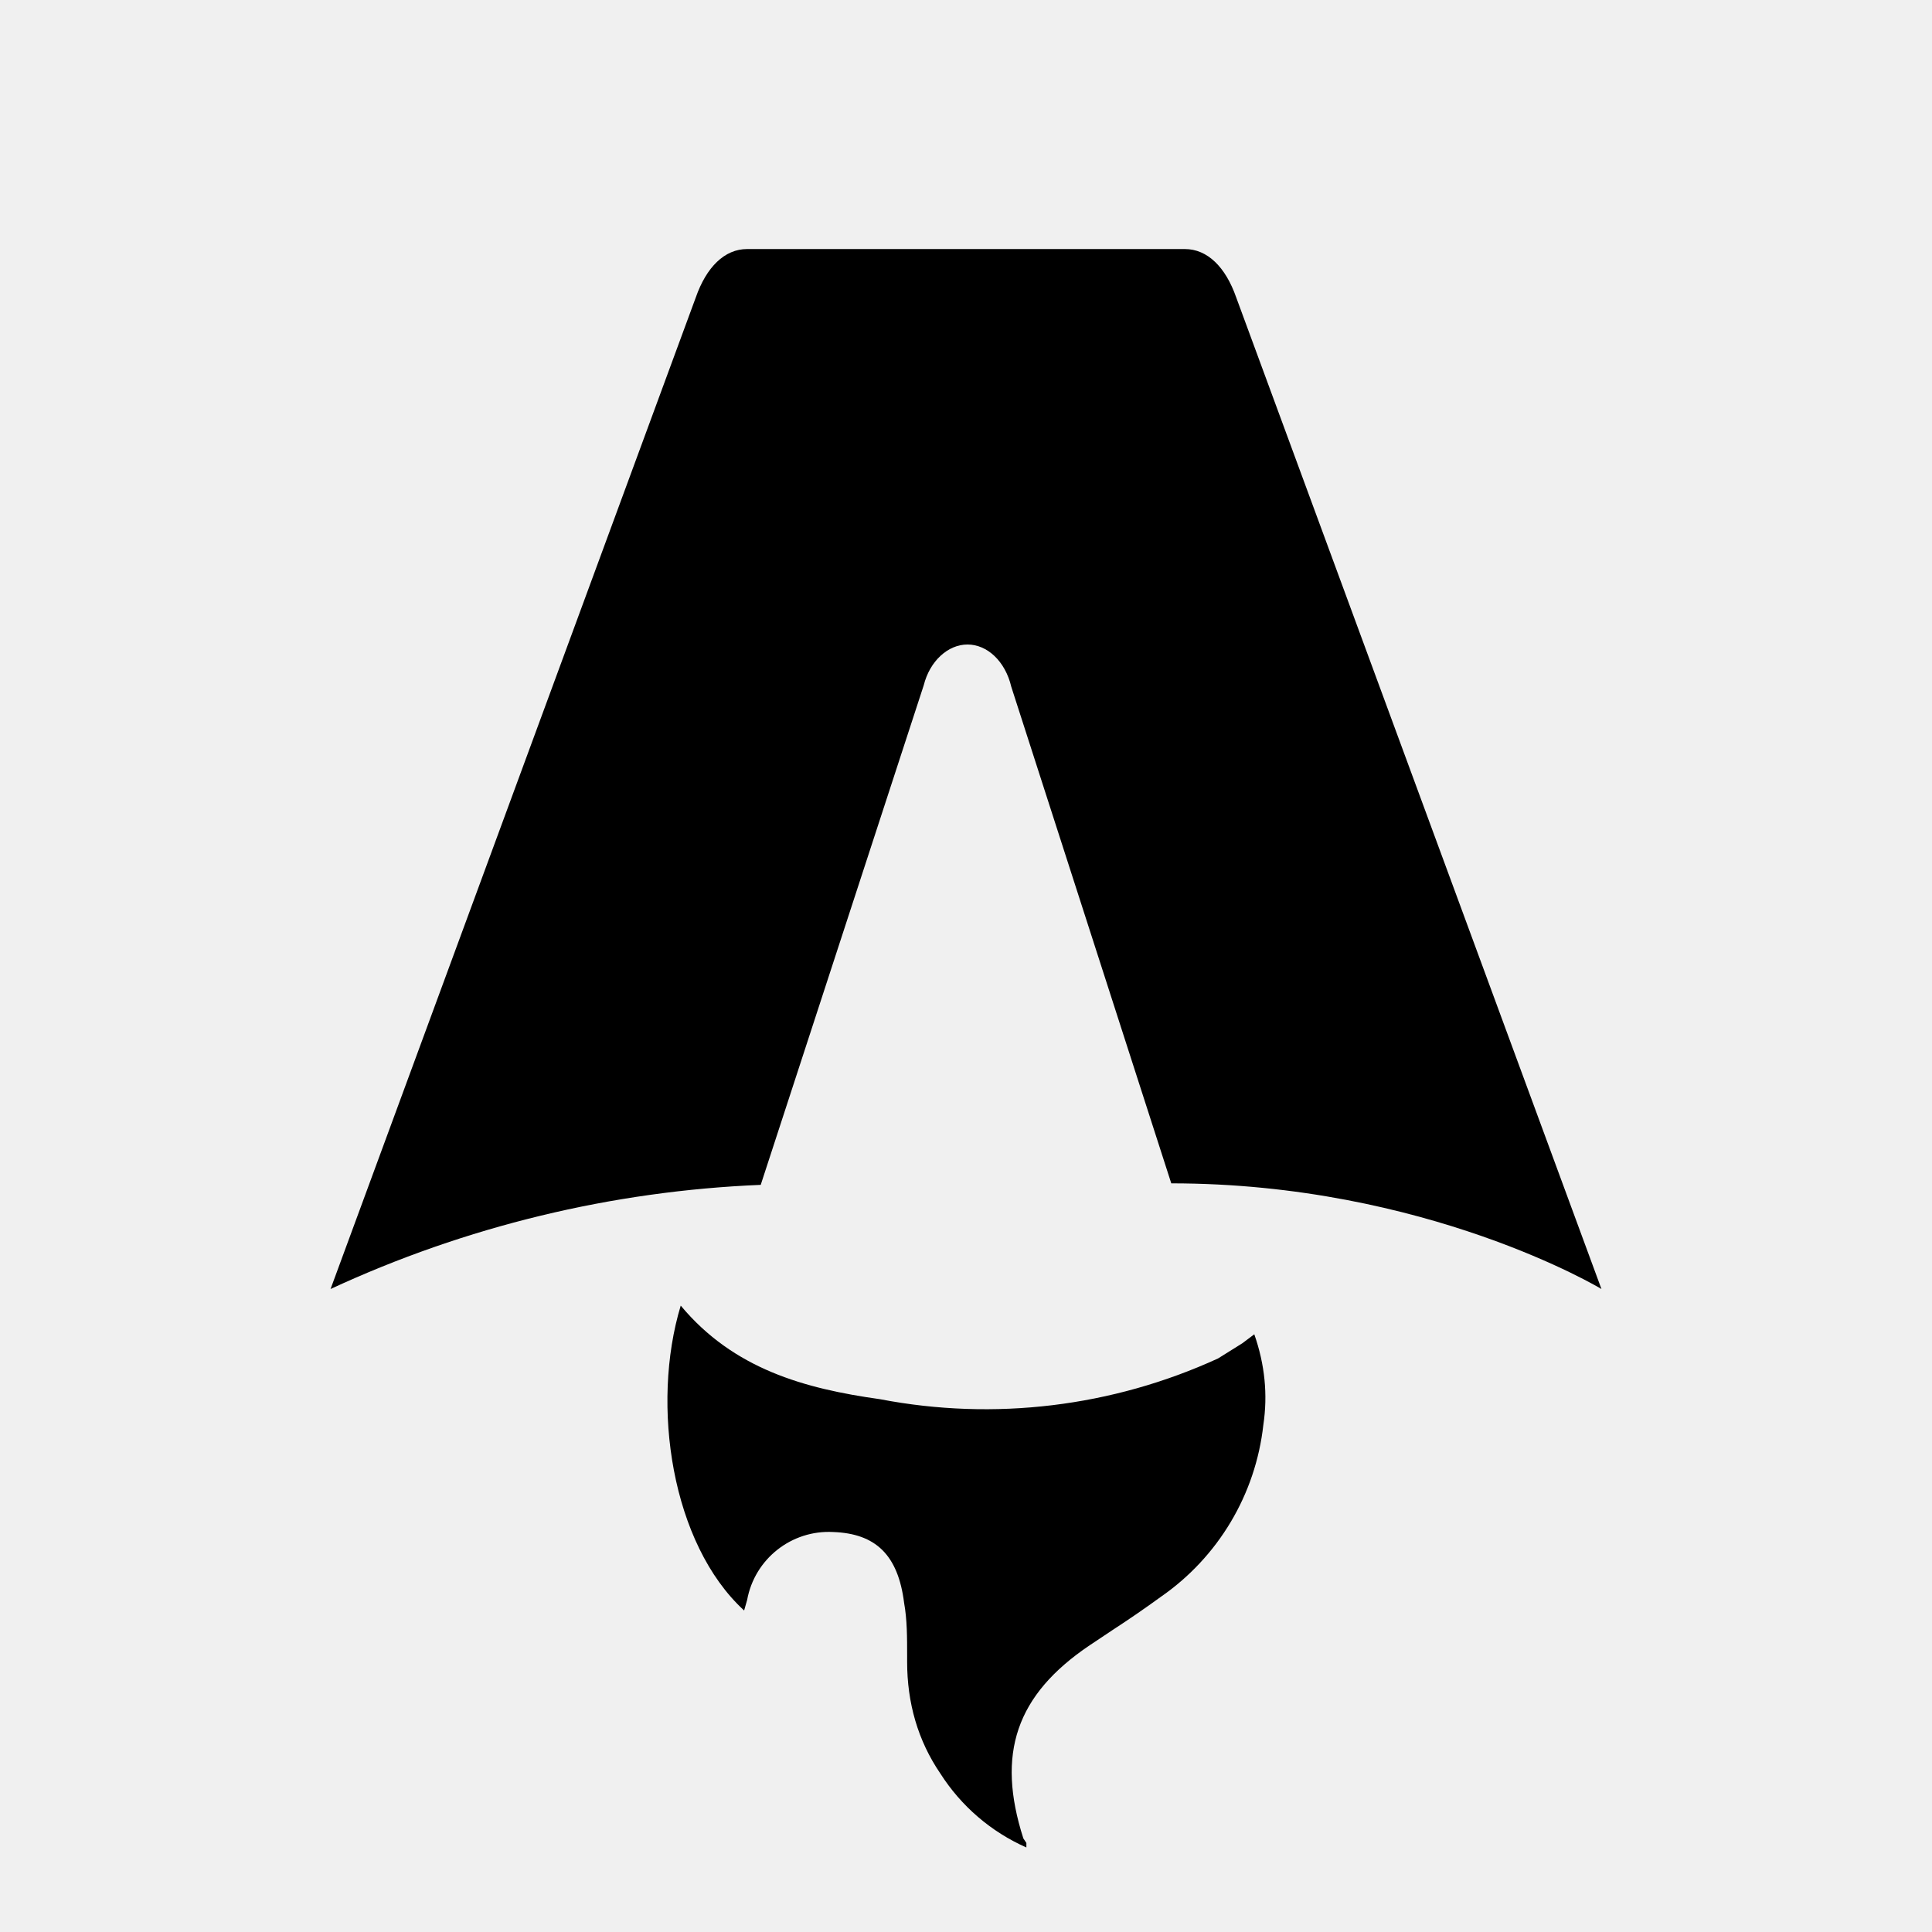
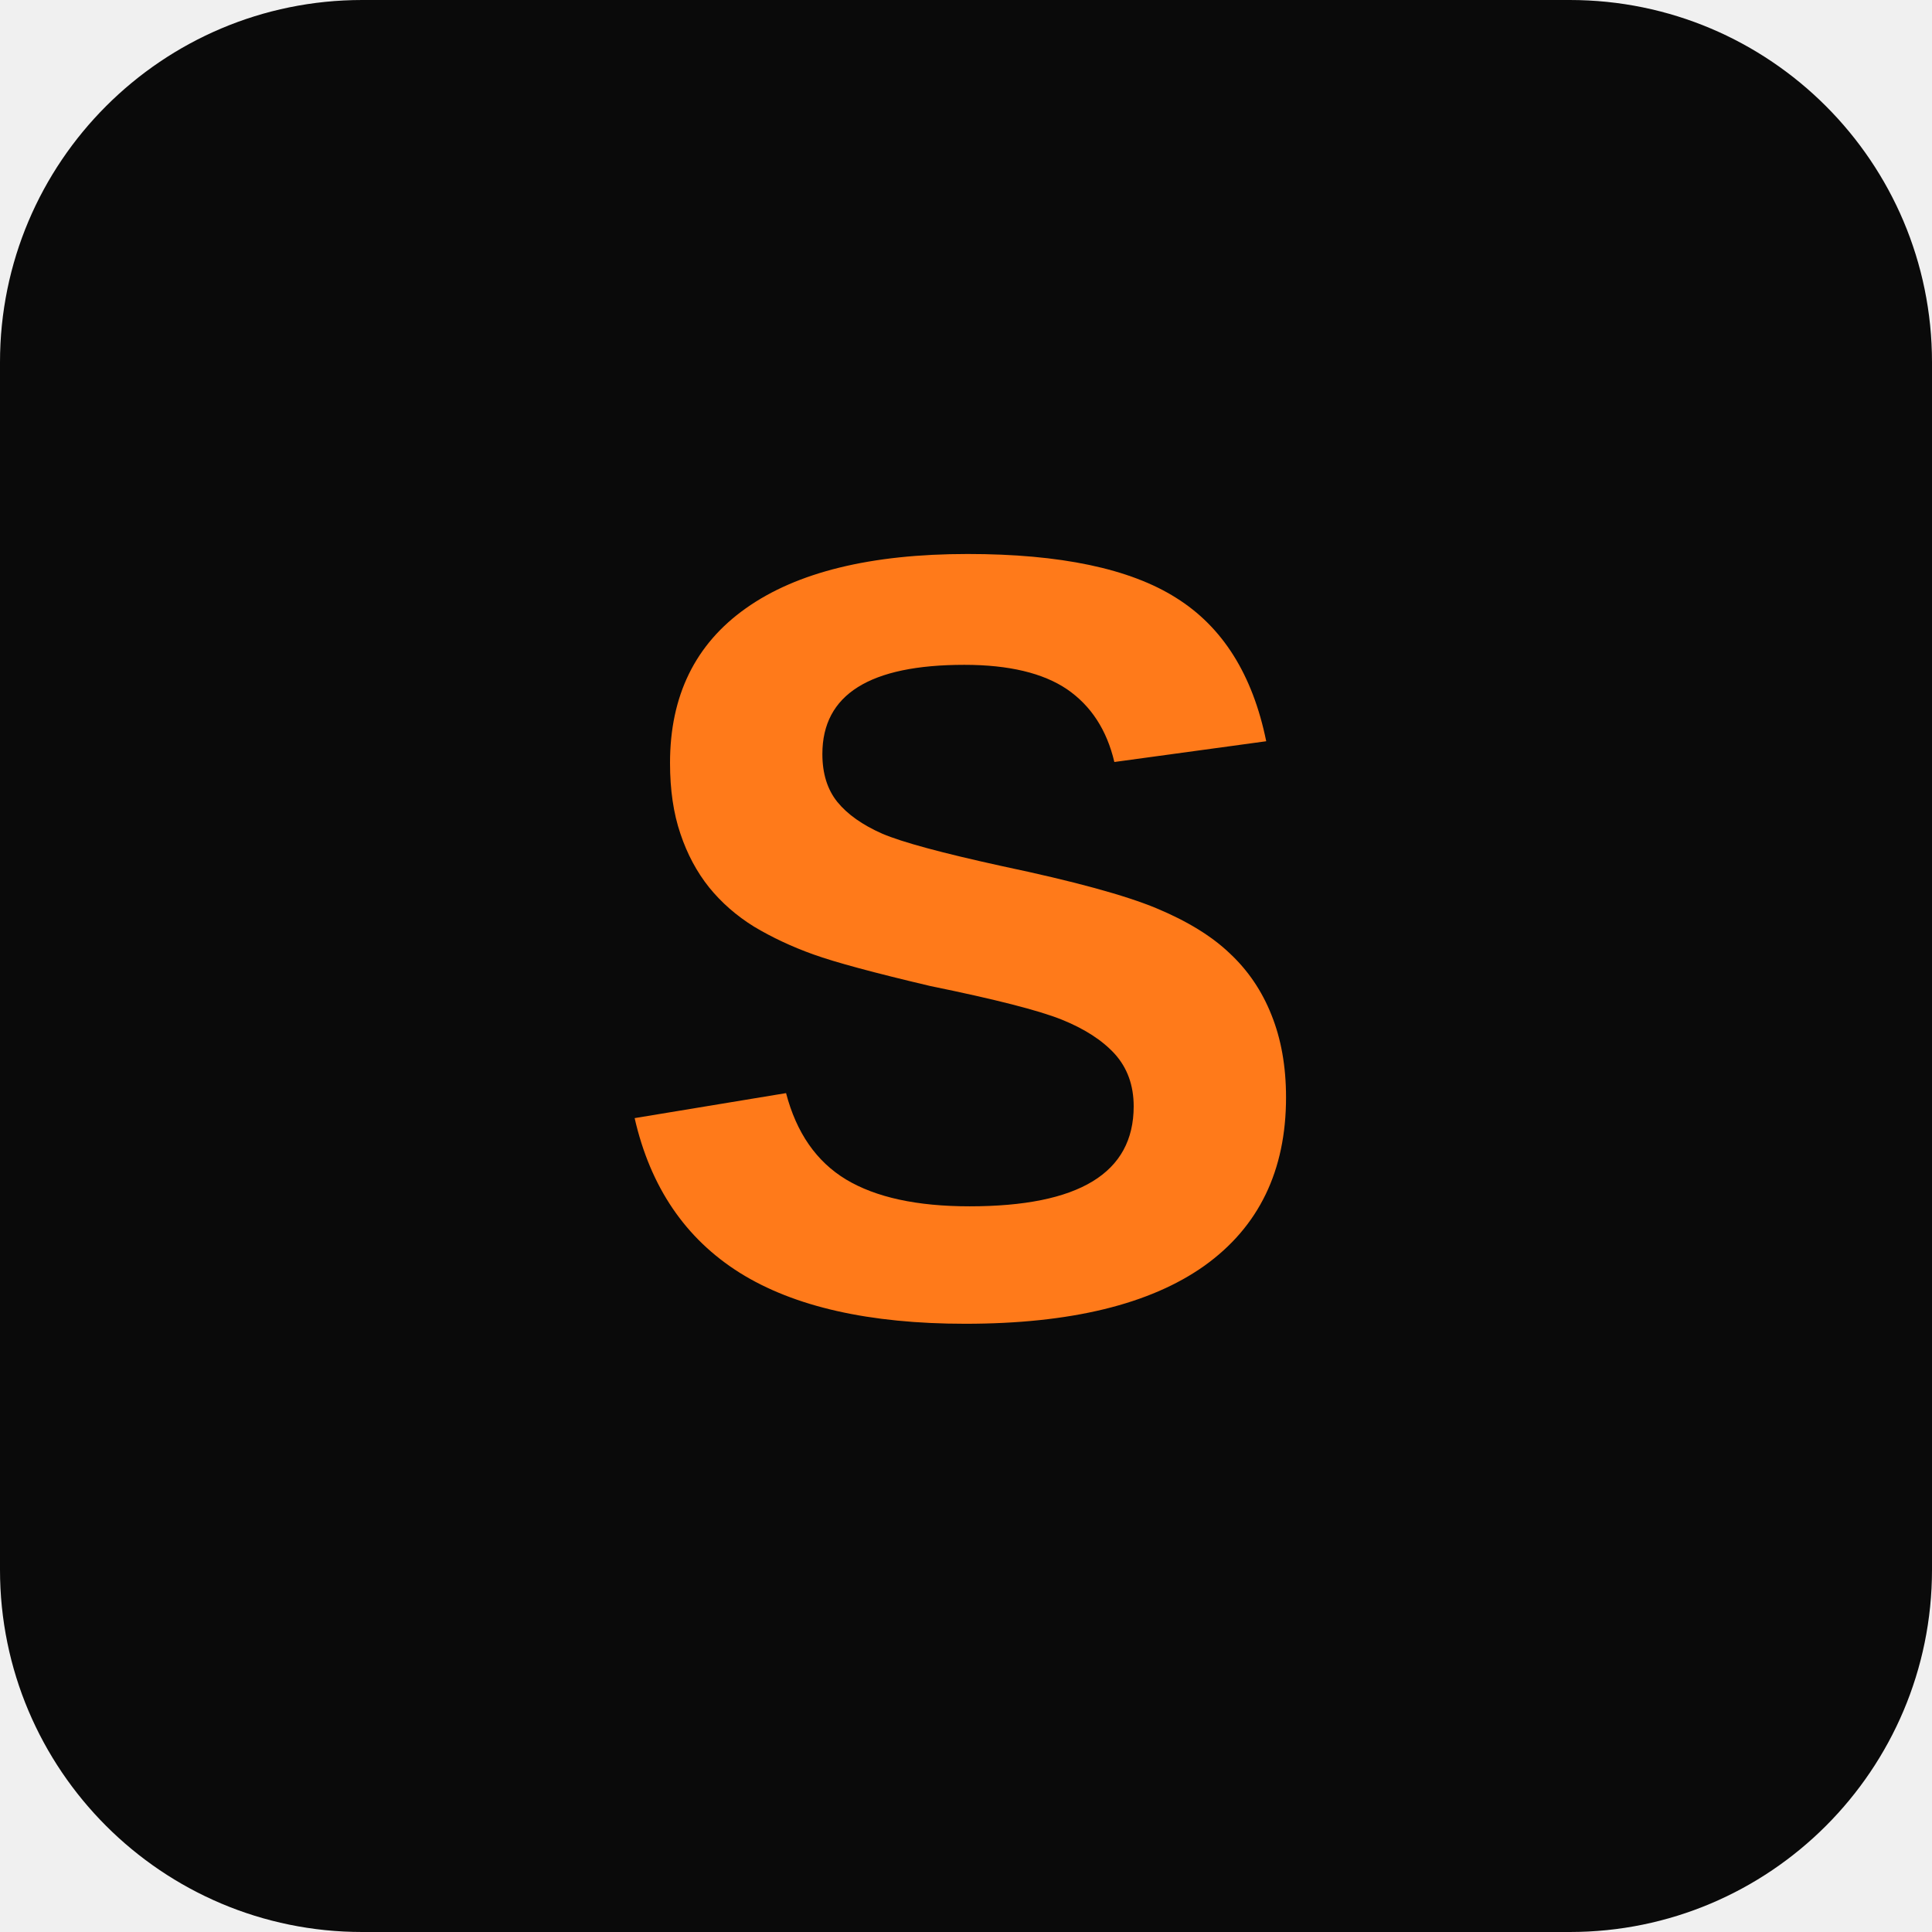
- <svg xmlns="http://www.w3.org/2000/svg" fill="none" viewBox="0 0 128 128">
-   <path d="M50.4 78.5a75.1 75.1 0 0 0-28.5 6.9l24.2-65.7c.7-2 1.9-3.2 3.4-3.2h29c1.5 0 2.7 1.2 3.4 3.2l24.2 65.7s-11.6-7-28.5-7L67 45.5c-.4-1.7-1.6-2.8-2.9-2.8-1.3 0-2.5 1.1-2.9 2.7L50.4 78.5Zm-1.1 28.2Zm-4.2-20.2c-2 6.6-.6 15.8 4.2 20.2a17.5 17.5 0 0 1 .2-.7 5.5 5.5 0 0 1 5.7-4.5c2.8.1 4.3 1.5 4.7 4.7.2 1.1.2 2.3.2 3.5v.4c0 2.7.7 5.2 2.2 7.4a13 13 0 0 0 5.7 4.9v-.3l-.2-.3c-1.8-5.6-.5-9.5 4.4-12.8l1.5-1a73 73 0 0 0 3.2-2.2 16 16 0 0 0 6.8-11.4c.3-2 .1-4-.6-6l-.8.6-1.6 1a37 37 0 0 1-22.4 2.7c-5-.7-9.7-2-13.2-6.2Z" />
-   <style>
-         path { fill: #000; }
-         @media (prefers-color-scheme: dark) {
-             path { fill: #FFF; }
-         }
-     </style>
+ <svg xmlns="http://www.w3.org/2000/svg" viewBox="0 0 64 64" width="64" height="64">
+   <rect width="64" height="64" rx="12" fill="#0A0A0A" />
+   <text x="50%" y="52%" text-anchor="middle" dominant-baseline="middle" font-family="Arial, Helvetica, sans-serif" font-size="36" font-weight="700" fill="#FF7A1A">
+     S
+   </text>
</svg>
